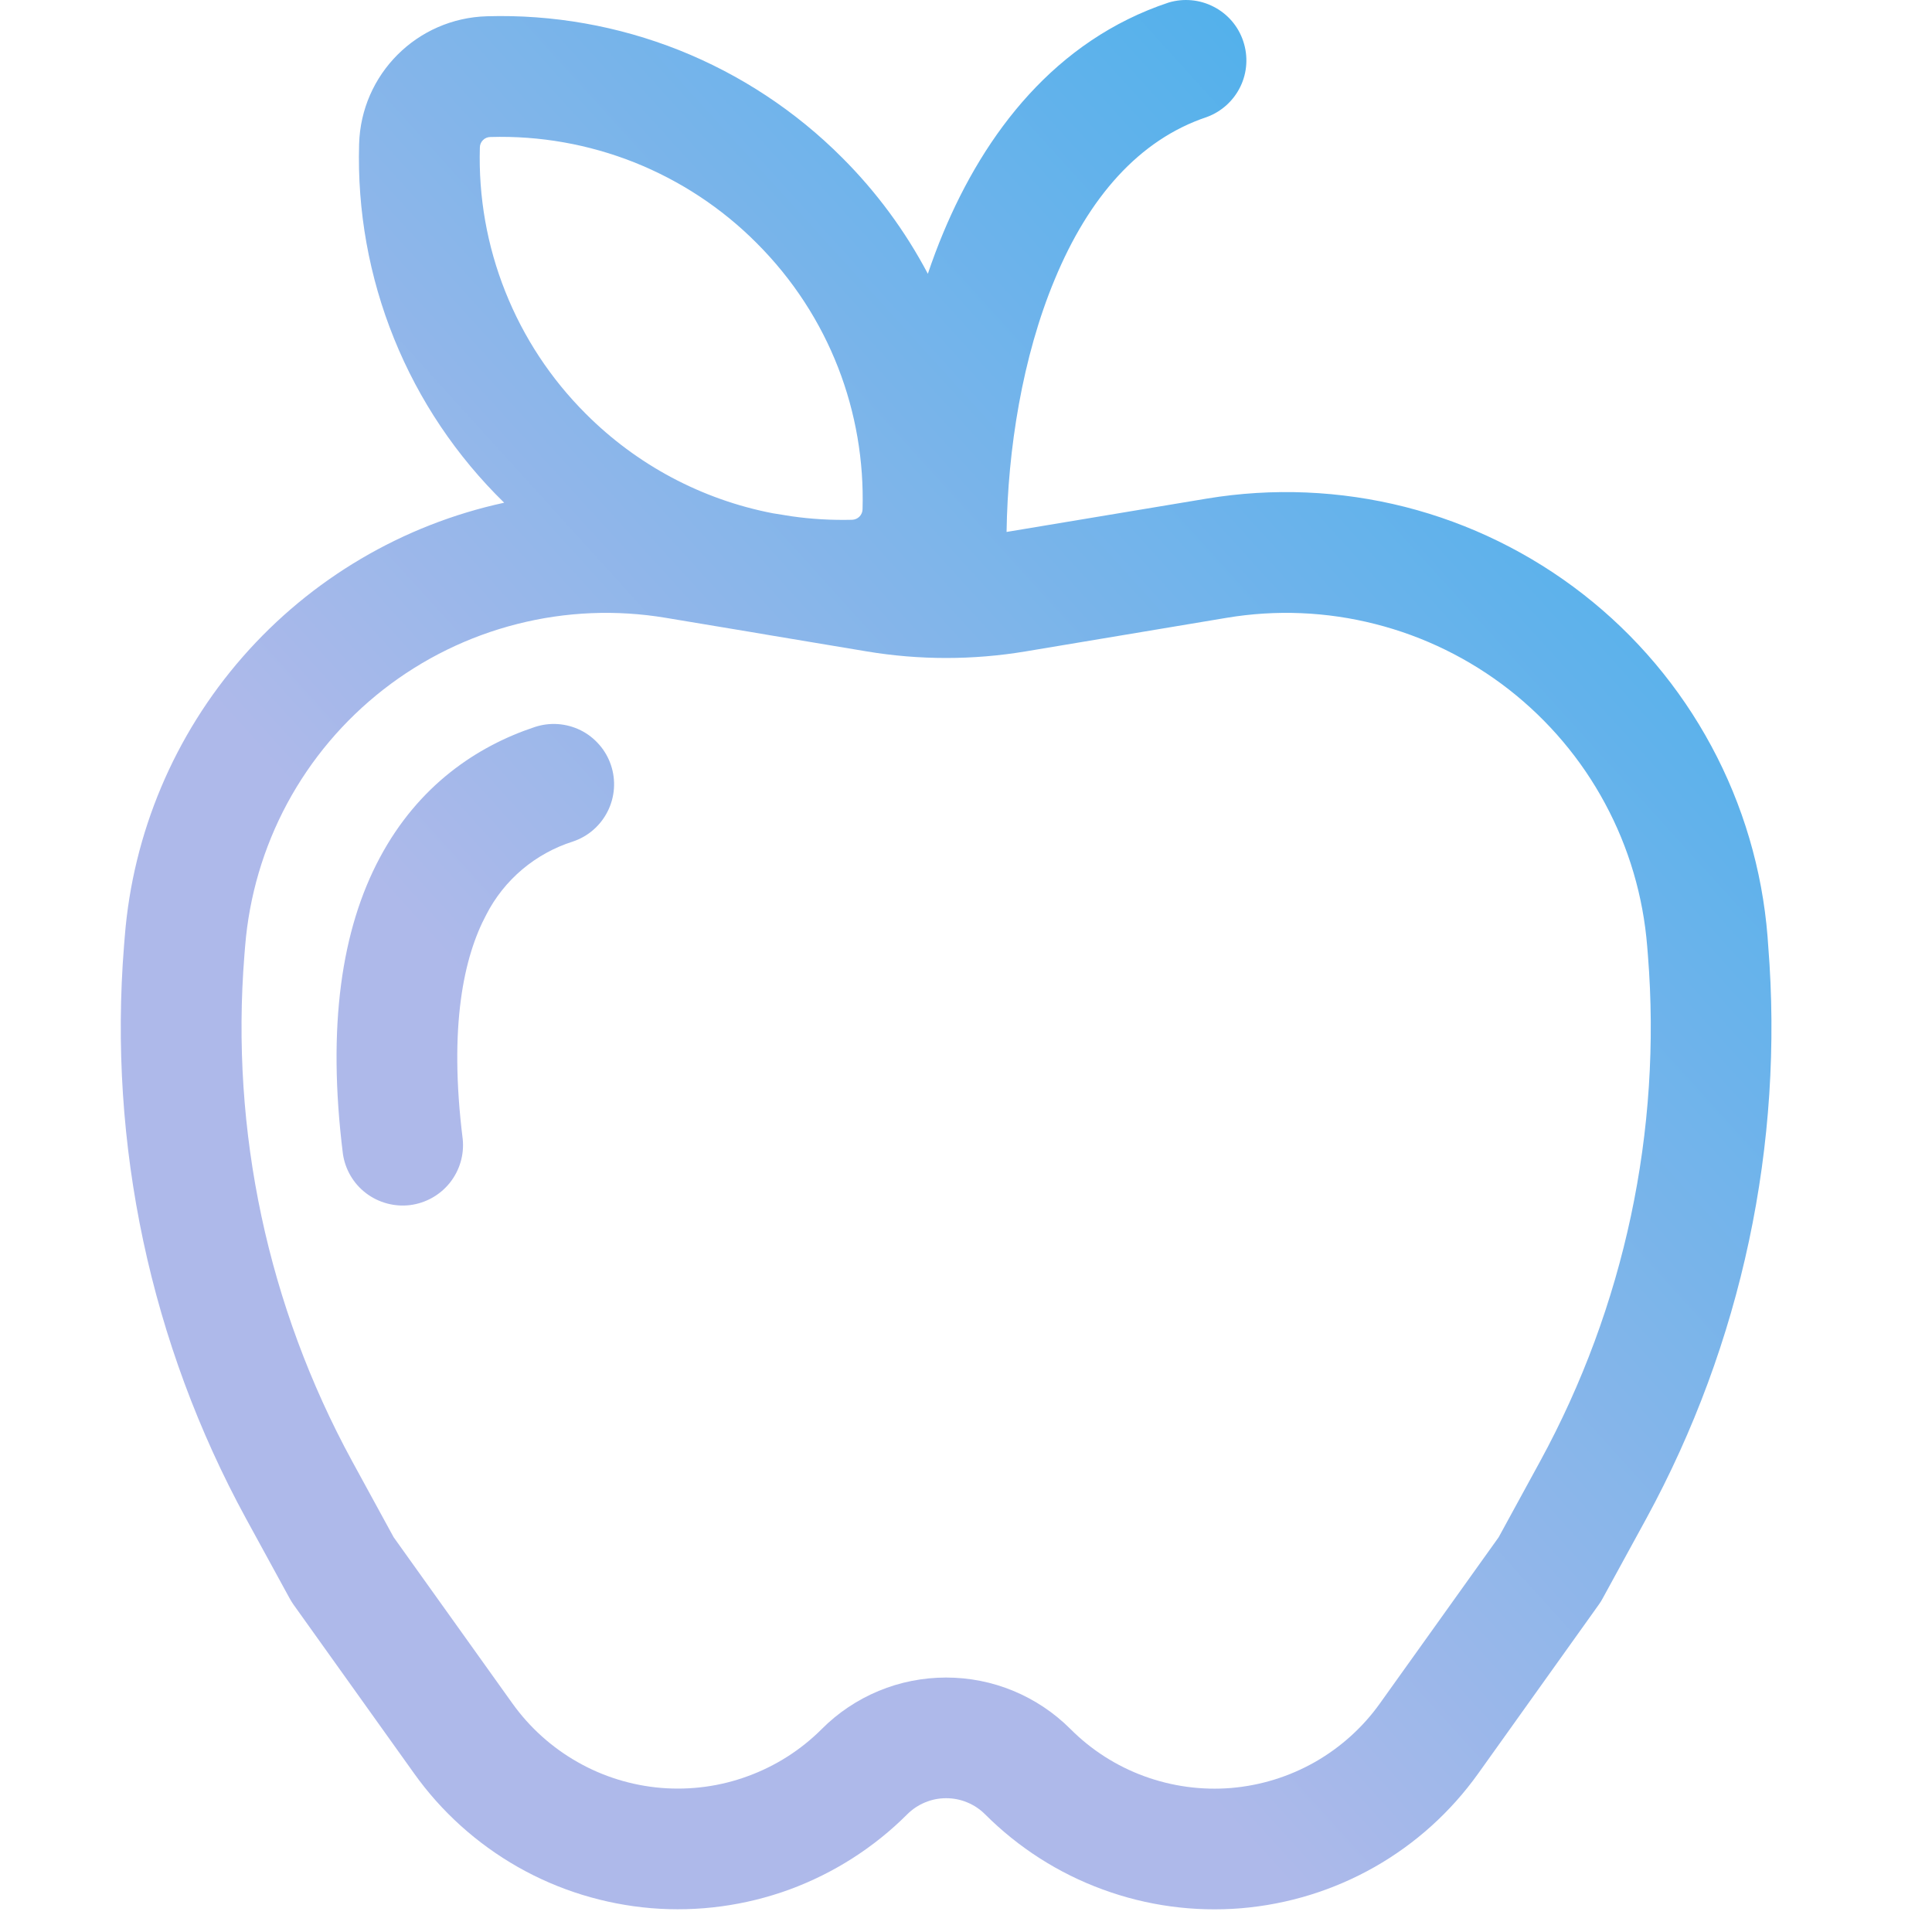
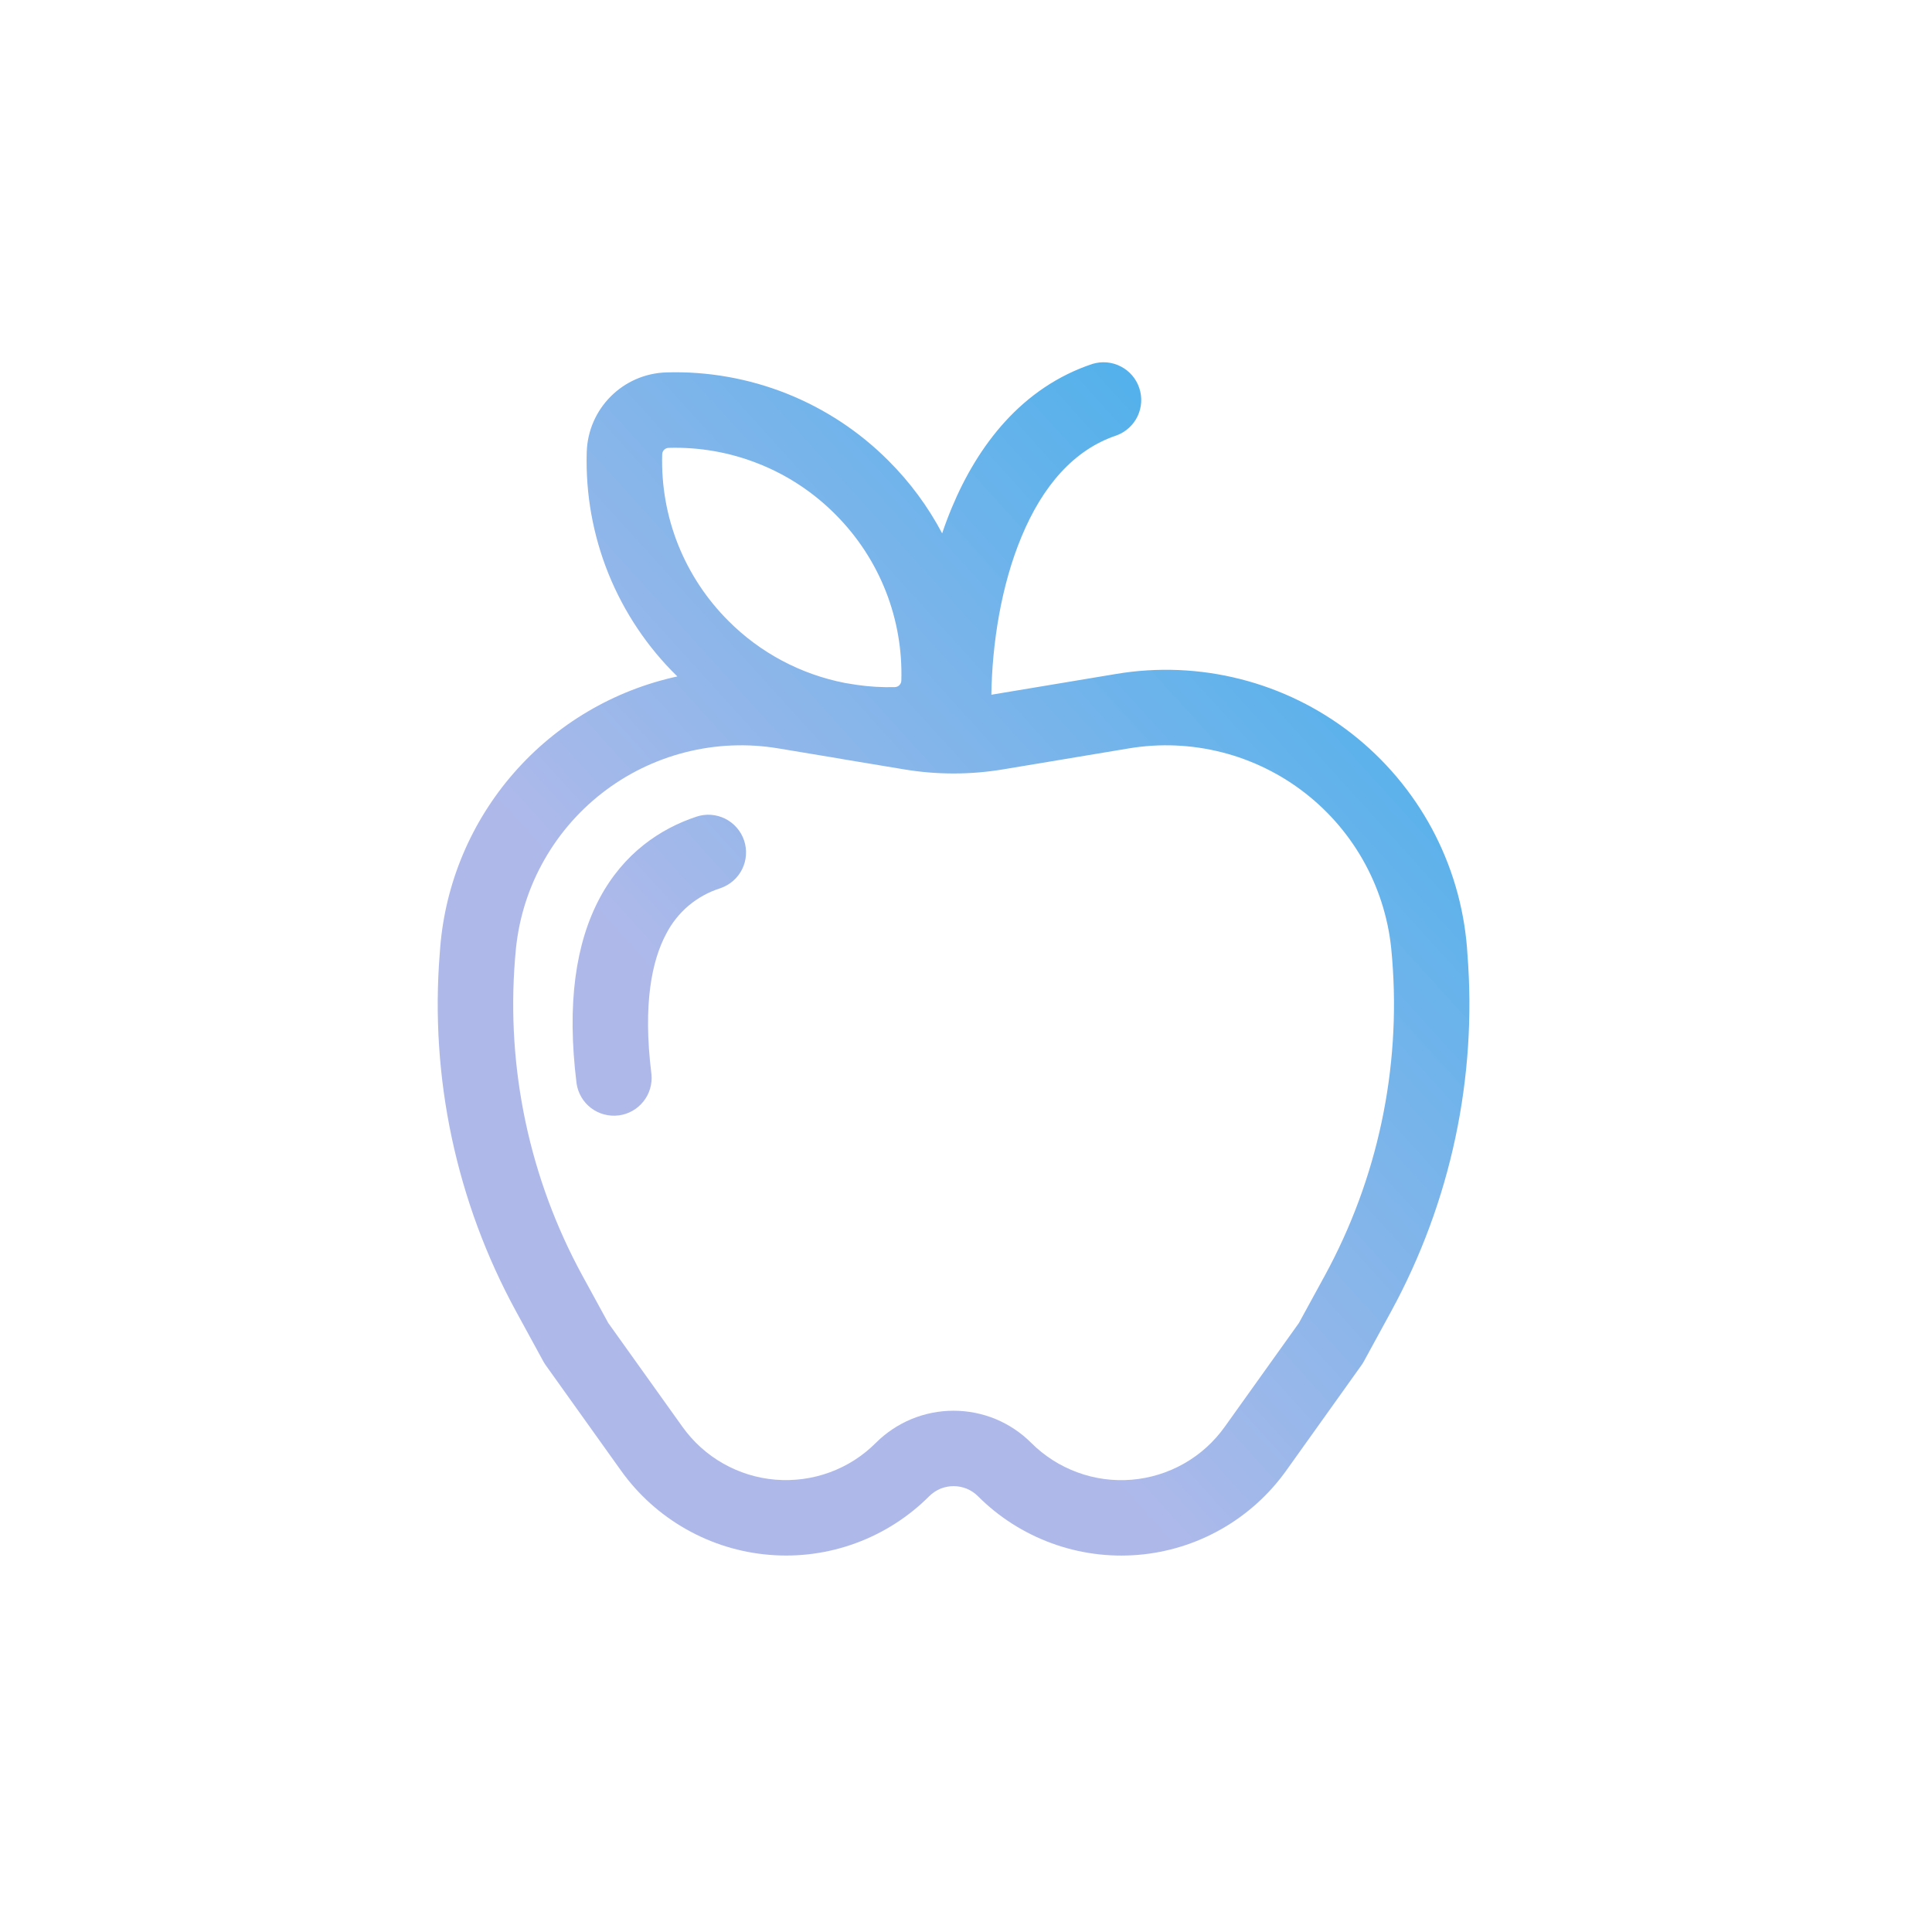
- <svg xmlns="http://www.w3.org/2000/svg" width="20" height="20" viewBox="0 0 21 24" fill="none">
-   <path d="M6.09 9.506C6.153 9.695 6.138 9.901 6.049 10.078C5.96 10.256 5.805 10.391 5.616 10.454C5.386 10.527 5.172 10.645 4.988 10.8C4.803 10.956 4.651 11.147 4.541 11.362C4.262 11.884 4.073 12.746 4.248 14.15C4.268 14.345 4.21 14.54 4.088 14.693C3.966 14.846 3.789 14.945 3.595 14.97C3.401 14.994 3.204 14.941 3.048 14.823C2.892 14.705 2.789 14.53 2.76 14.336C2.561 12.74 2.745 11.54 3.218 10.655C3.698 9.755 4.428 9.269 5.141 9.032C5.234 9.001 5.333 8.988 5.431 8.995C5.529 9.002 5.625 9.028 5.714 9.072C5.802 9.116 5.88 9.177 5.945 9.252C6.01 9.326 6.059 9.413 6.09 9.506V9.506ZM13.491 1.454C13.674 1.387 13.824 1.251 13.909 1.075C13.994 0.899 14.006 0.697 13.944 0.512C13.883 0.327 13.751 0.173 13.577 0.084C13.404 -0.006 13.202 -0.024 13.016 0.032C11.609 0.5 10.733 1.655 10.217 2.893C10.147 3.06 10.084 3.23 10.026 3.401C9.745 2.869 9.386 2.382 8.96 1.957C8.383 1.379 7.694 0.925 6.936 0.623C6.178 0.322 5.365 0.178 4.55 0.202C3.681 0.226 2.985 0.922 2.961 1.79C2.937 2.617 3.085 3.44 3.395 4.206C3.705 4.973 4.171 5.667 4.763 6.245C3.503 6.518 2.364 7.19 1.515 8.16C0.666 9.13 0.152 10.348 0.05 11.633L0.041 11.744C-0.157 14.215 0.37 16.69 1.557 18.866L2.096 19.852C2.111 19.879 2.126 19.904 2.144 19.93L3.644 22.03C3.983 22.506 4.423 22.902 4.932 23.192C5.44 23.481 6.006 23.655 6.589 23.704C7.172 23.752 7.758 23.673 8.308 23.472C8.857 23.27 9.356 22.952 9.77 22.538C9.833 22.475 9.909 22.424 9.992 22.39C10.075 22.355 10.164 22.338 10.253 22.338C10.343 22.338 10.432 22.355 10.515 22.39C10.598 22.424 10.674 22.475 10.737 22.538C11.151 22.952 11.649 23.271 12.199 23.472C12.748 23.674 13.335 23.753 13.918 23.705C14.501 23.656 15.066 23.482 15.575 23.193C16.084 22.904 16.523 22.507 16.863 22.031L18.363 19.93C18.381 19.905 18.397 19.879 18.411 19.852L18.95 18.866C20.136 16.69 20.663 14.215 20.465 11.744L20.457 11.633C20.391 10.805 20.153 9.999 19.759 9.268C19.365 8.536 18.823 7.894 18.168 7.383C17.513 6.872 16.759 6.502 15.954 6.297C15.148 6.093 14.309 6.058 13.49 6.194L11.004 6.608C11.019 5.587 11.199 4.436 11.603 3.469C12.023 2.456 12.647 1.736 13.491 1.454ZM8.331 6.413L8.1 6.376C7.219 6.206 6.41 5.775 5.777 5.14C5.343 4.707 5.003 4.191 4.777 3.622C4.55 3.053 4.443 2.444 4.461 1.832C4.461 1.798 4.475 1.765 4.5 1.74C4.524 1.716 4.557 1.702 4.592 1.702C5.204 1.684 5.813 1.792 6.382 2.018C6.95 2.245 7.467 2.585 7.899 3.019C8.81 3.929 9.249 5.131 9.215 6.325C9.215 6.359 9.201 6.393 9.176 6.418C9.152 6.442 9.119 6.456 9.084 6.457C8.832 6.463 8.58 6.449 8.331 6.413V6.413ZM7.839 7.853L8.099 7.897L9.267 8.092C9.92 8.201 10.587 8.201 11.24 8.092L13.736 7.675C14.35 7.572 14.98 7.598 15.584 7.752C16.188 7.905 16.754 8.183 17.245 8.566C17.736 8.95 18.143 9.431 18.438 9.98C18.734 10.529 18.912 11.133 18.962 11.755L18.971 11.866C19.145 14.046 18.68 16.23 17.633 18.151L17.117 19.096L15.642 21.16C15.429 21.459 15.153 21.707 14.834 21.889C14.515 22.07 14.16 22.18 13.794 22.211C13.428 22.241 13.06 22.191 12.715 22.065C12.37 21.939 12.057 21.739 11.798 21.479C11.595 21.276 11.354 21.115 11.089 21.005C10.824 20.895 10.54 20.839 10.253 20.839C9.966 20.839 9.681 20.895 9.416 21.005C9.151 21.115 8.91 21.276 8.708 21.479C8.448 21.739 8.135 21.938 7.79 22.064C7.446 22.191 7.078 22.24 6.712 22.21C6.346 22.179 5.992 22.07 5.673 21.888C5.354 21.707 5.078 21.458 4.865 21.16L3.39 19.096L2.874 18.151C1.827 16.23 1.362 14.046 1.536 11.866L1.545 11.755C1.595 11.133 1.773 10.529 2.068 9.98C2.364 9.431 2.77 8.95 3.262 8.566C3.753 8.183 4.319 7.905 4.923 7.752C5.527 7.598 6.156 7.572 6.771 7.675L7.839 7.853V7.853Z" fill="url(#paint0_linear_3084_10776)" />
+ <svg xmlns="http://www.w3.org/2000/svg" width="32" height="32" viewBox="0 0 32 32" fill="none">
+   <path d="M12.325 13.922C12.377 14.079 12.365 14.251 12.291 14.399C12.217 14.547 12.087 14.659 11.93 14.712C11.738 14.773 11.56 14.871 11.406 15C11.252 15.13 11.126 15.289 11.034 15.468C10.801 15.903 10.644 16.622 10.79 17.792C10.806 17.954 10.759 18.117 10.657 18.244C10.555 18.372 10.408 18.455 10.246 18.475C10.084 18.495 9.92 18.451 9.79 18.353C9.66 18.254 9.574 18.108 9.55 17.947C9.384 16.617 9.538 15.617 9.931 14.879C10.331 14.129 10.94 13.724 11.534 13.527C11.612 13.501 11.694 13.49 11.776 13.496C11.858 13.502 11.938 13.524 12.011 13.56C12.085 13.597 12.15 13.648 12.204 13.71C12.258 13.772 12.299 13.844 12.325 13.922ZM18.493 7.212C18.645 7.156 18.77 7.043 18.841 6.896C18.911 6.749 18.922 6.581 18.87 6.427C18.819 6.273 18.709 6.144 18.564 6.07C18.42 5.995 18.252 5.98 18.096 6.027C16.924 6.417 16.194 7.379 15.764 8.411C15.706 8.55 15.653 8.691 15.605 8.834C15.371 8.391 15.071 7.985 14.716 7.631C14.236 7.149 13.662 6.771 13.03 6.519C12.398 6.268 11.721 6.148 11.041 6.168C10.318 6.188 9.738 6.768 9.718 7.492C9.698 8.181 9.821 8.866 10.079 9.505C10.338 10.144 10.726 10.723 11.219 11.204C10.169 11.432 9.22 11.991 8.513 12.8C7.805 13.609 7.377 14.623 7.291 15.694L7.284 15.787C7.119 17.846 7.558 19.908 8.548 21.722L8.996 22.543C9.009 22.566 9.021 22.587 9.036 22.608L10.286 24.358C10.569 24.755 10.936 25.085 11.36 25.326C11.784 25.567 12.255 25.713 12.741 25.753C13.226 25.794 13.715 25.728 14.173 25.56C14.631 25.392 15.046 25.127 15.391 24.782C15.444 24.729 15.507 24.687 15.576 24.658C15.645 24.63 15.72 24.615 15.794 24.615C15.869 24.615 15.943 24.63 16.013 24.658C16.082 24.687 16.145 24.729 16.198 24.782C16.542 25.127 16.958 25.392 17.416 25.56C17.873 25.728 18.362 25.794 18.848 25.754C19.334 25.714 19.805 25.568 20.229 25.327C20.653 25.086 21.019 24.756 21.303 24.359L22.553 22.608C22.567 22.587 22.581 22.566 22.593 22.543L23.041 21.722C24.03 19.908 24.469 17.846 24.304 15.787L24.298 15.694C24.242 15.004 24.044 14.333 23.716 13.723C23.387 13.114 22.936 12.579 22.39 12.152C21.844 11.726 21.216 11.418 20.545 11.248C19.874 11.077 19.174 11.048 18.491 11.162L16.42 11.507C16.433 10.656 16.583 9.697 16.919 8.891C17.269 8.047 17.789 7.447 18.493 7.212ZM14.193 11.344L14 11.313C13.266 11.171 12.591 10.813 12.064 10.283C11.703 9.923 11.419 9.492 11.23 9.018C11.042 8.544 10.953 8.037 10.968 7.527C10.968 7.498 10.979 7.471 11 7.45C11.02 7.43 11.048 7.418 11.076 7.418C11.586 7.403 12.094 7.493 12.568 7.682C13.042 7.87 13.472 8.154 13.833 8.516C14.591 9.274 14.958 10.276 14.929 11.271C14.929 11.3 14.917 11.327 14.897 11.348C14.877 11.369 14.849 11.38 14.82 11.381C14.61 11.386 14.4 11.374 14.193 11.344ZM13.783 12.544L13.999 12.581L14.973 12.743C15.517 12.834 16.072 12.834 16.616 12.743L18.696 12.396C19.209 12.31 19.733 12.332 20.237 12.46C20.74 12.588 21.212 12.819 21.621 13.139C22.03 13.458 22.369 13.86 22.615 14.317C22.861 14.774 23.01 15.278 23.051 15.796L23.059 15.888C23.204 17.705 22.817 19.525 21.944 21.126L21.514 21.913L20.285 23.633C20.107 23.882 19.878 24.09 19.611 24.241C19.346 24.392 19.05 24.483 18.745 24.509C18.44 24.534 18.133 24.493 17.846 24.387C17.559 24.282 17.298 24.116 17.081 23.899C16.912 23.73 16.712 23.596 16.491 23.504C16.27 23.413 16.033 23.366 15.794 23.366C15.555 23.366 15.318 23.413 15.097 23.504C14.876 23.596 14.675 23.73 14.506 23.899C14.29 24.116 14.029 24.282 13.742 24.387C13.455 24.492 13.148 24.533 12.843 24.508C12.539 24.483 12.243 24.391 11.977 24.24C11.711 24.089 11.482 23.882 11.304 23.633L10.075 21.913L9.645 21.126C8.772 19.525 8.385 17.705 8.53 15.888L8.538 15.796C8.579 15.278 8.727 14.774 8.974 14.317C9.22 13.86 9.559 13.458 9.968 13.139C10.377 12.819 10.849 12.588 11.352 12.46C11.856 12.332 12.38 12.31 12.893 12.396L13.783 12.544Z" fill="url(#paint0_linear_3410_9302)" />
  <defs>
-     <linearGradient id="paint0_linear_3084_10776" x1="18.842" y1="1.03068e-06" x2="4.793" y2="12.747" gradientUnits="userSpaceOnUse">
+     <linearGradient id="paint0_linear_3410_9302" x1="22.952" y1="6" x2="11.244" y2="16.623" gradientUnits="userSpaceOnUse">
      <stop stop-color="#3CAFEB" />
      <stop offset="1" stop-color="#AEB9EA" />
    </linearGradient>
  </defs>
</svg>
